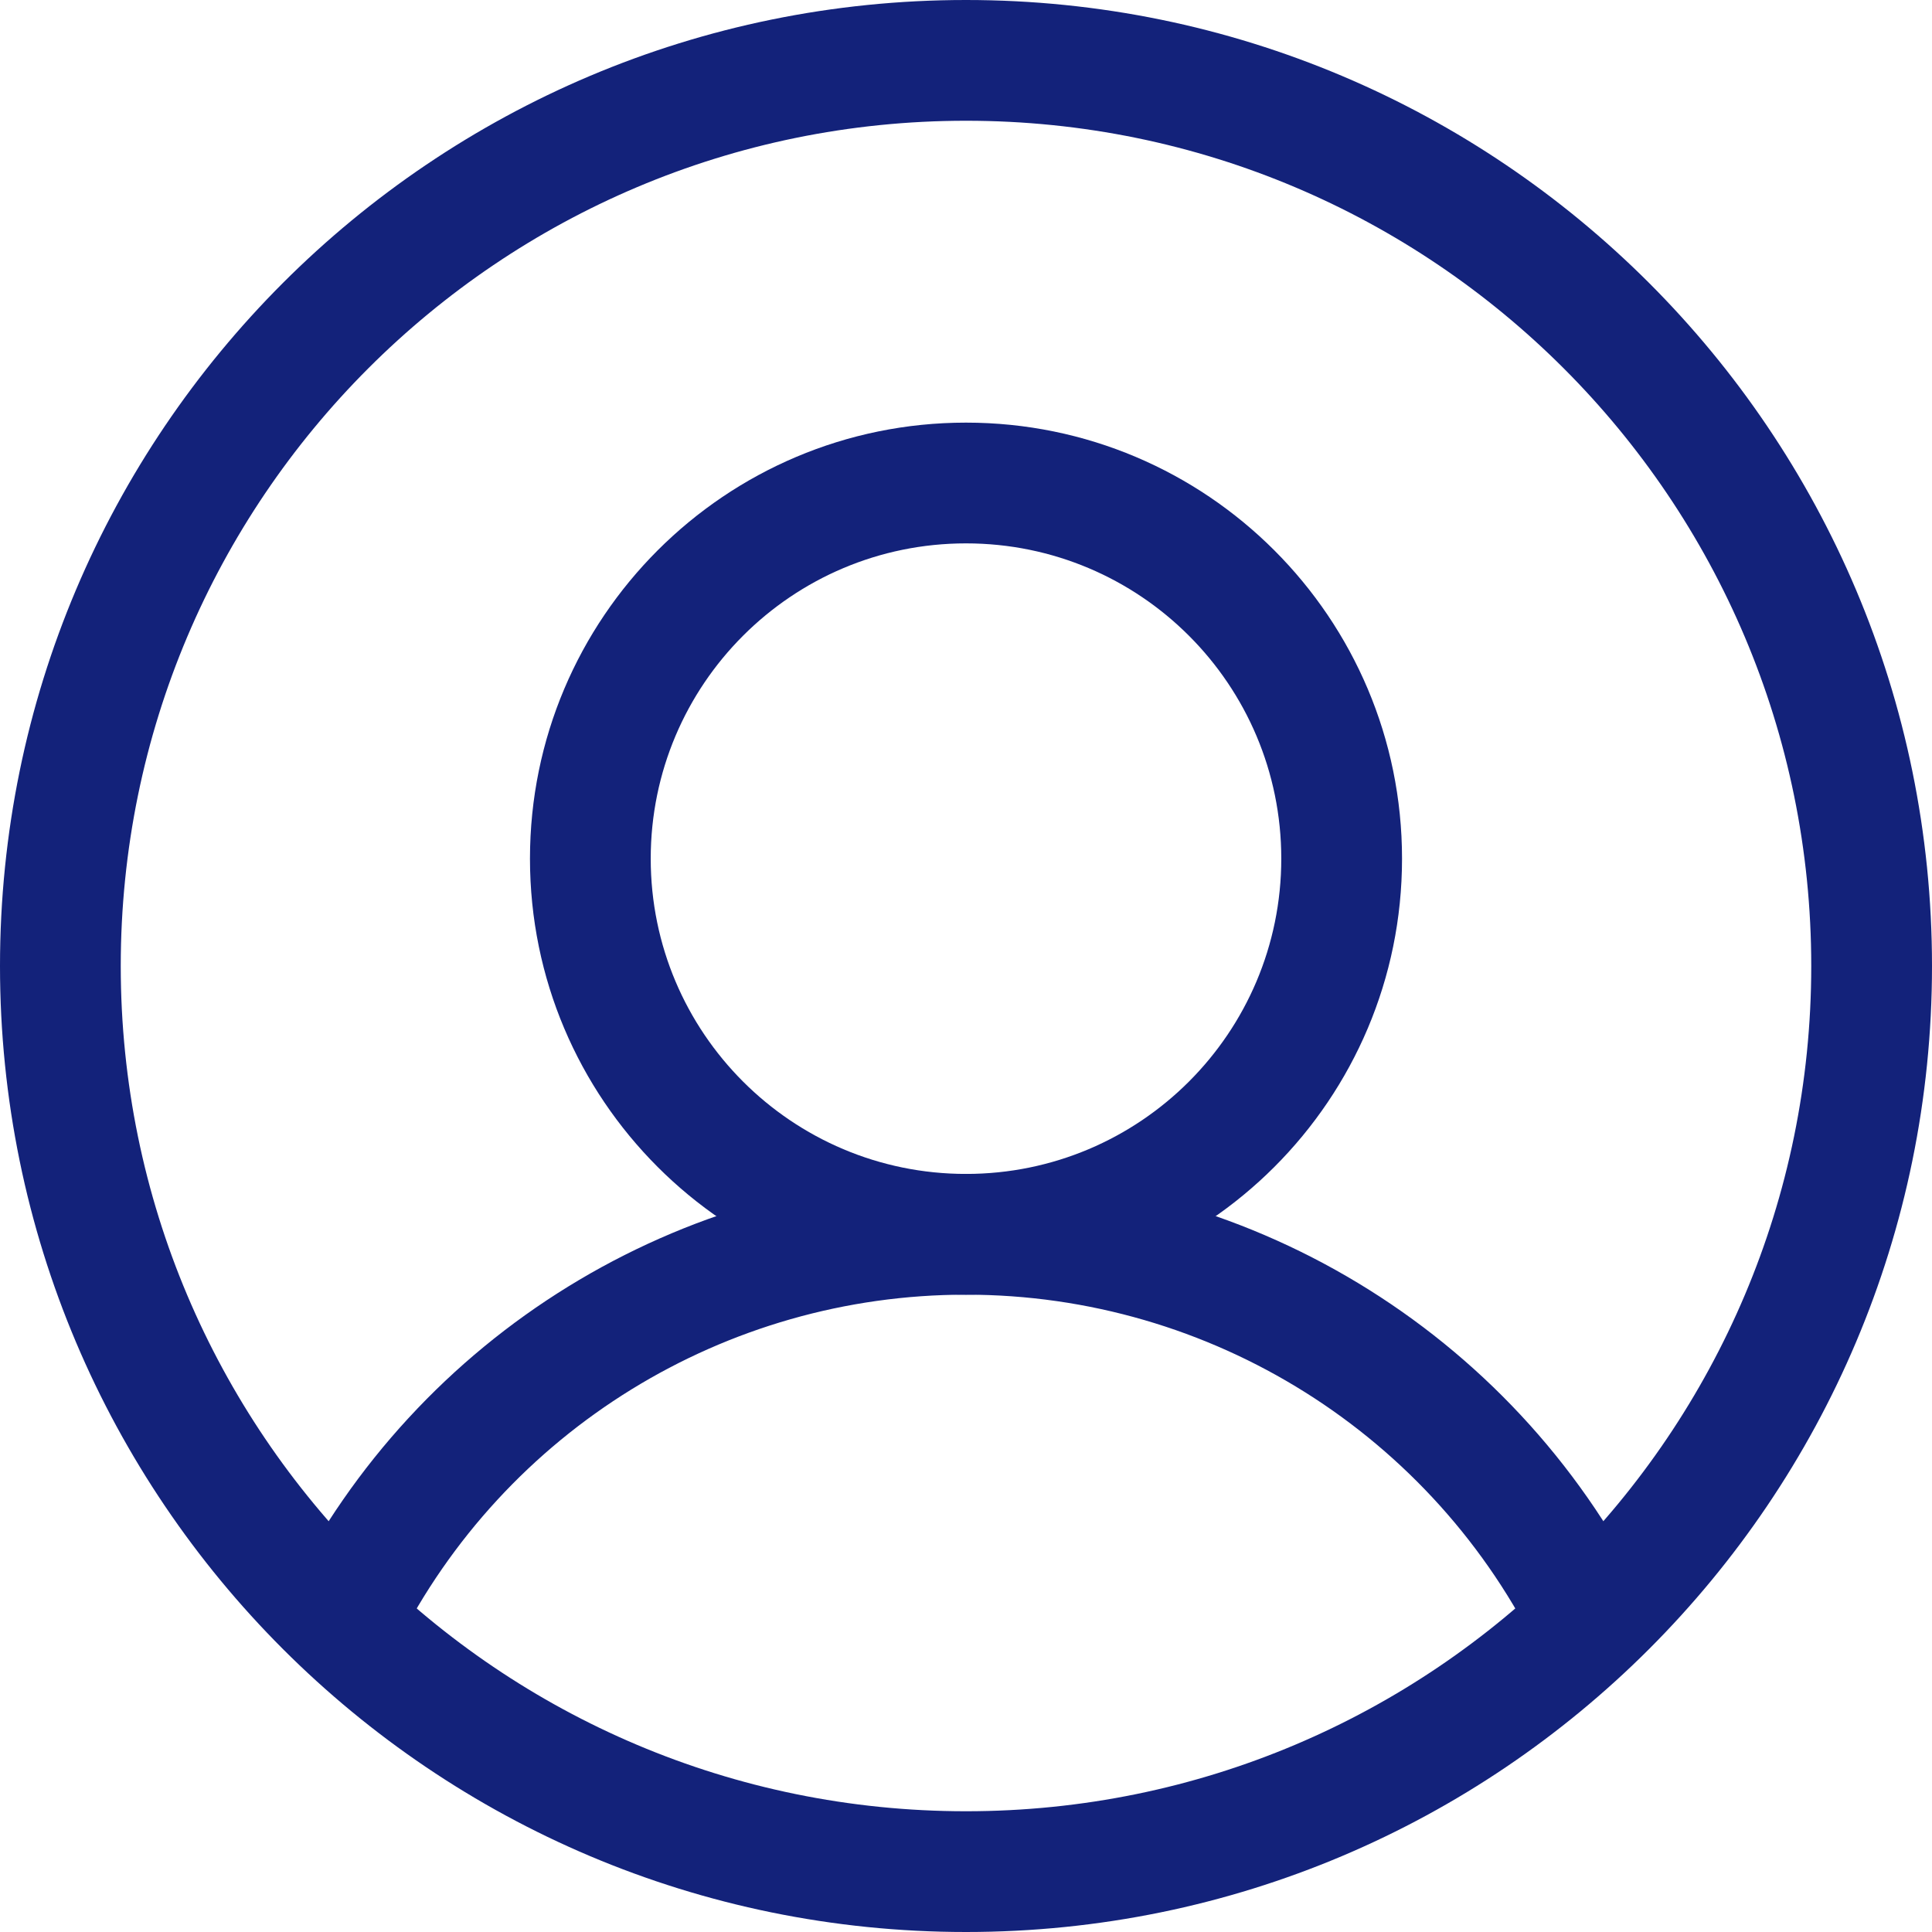
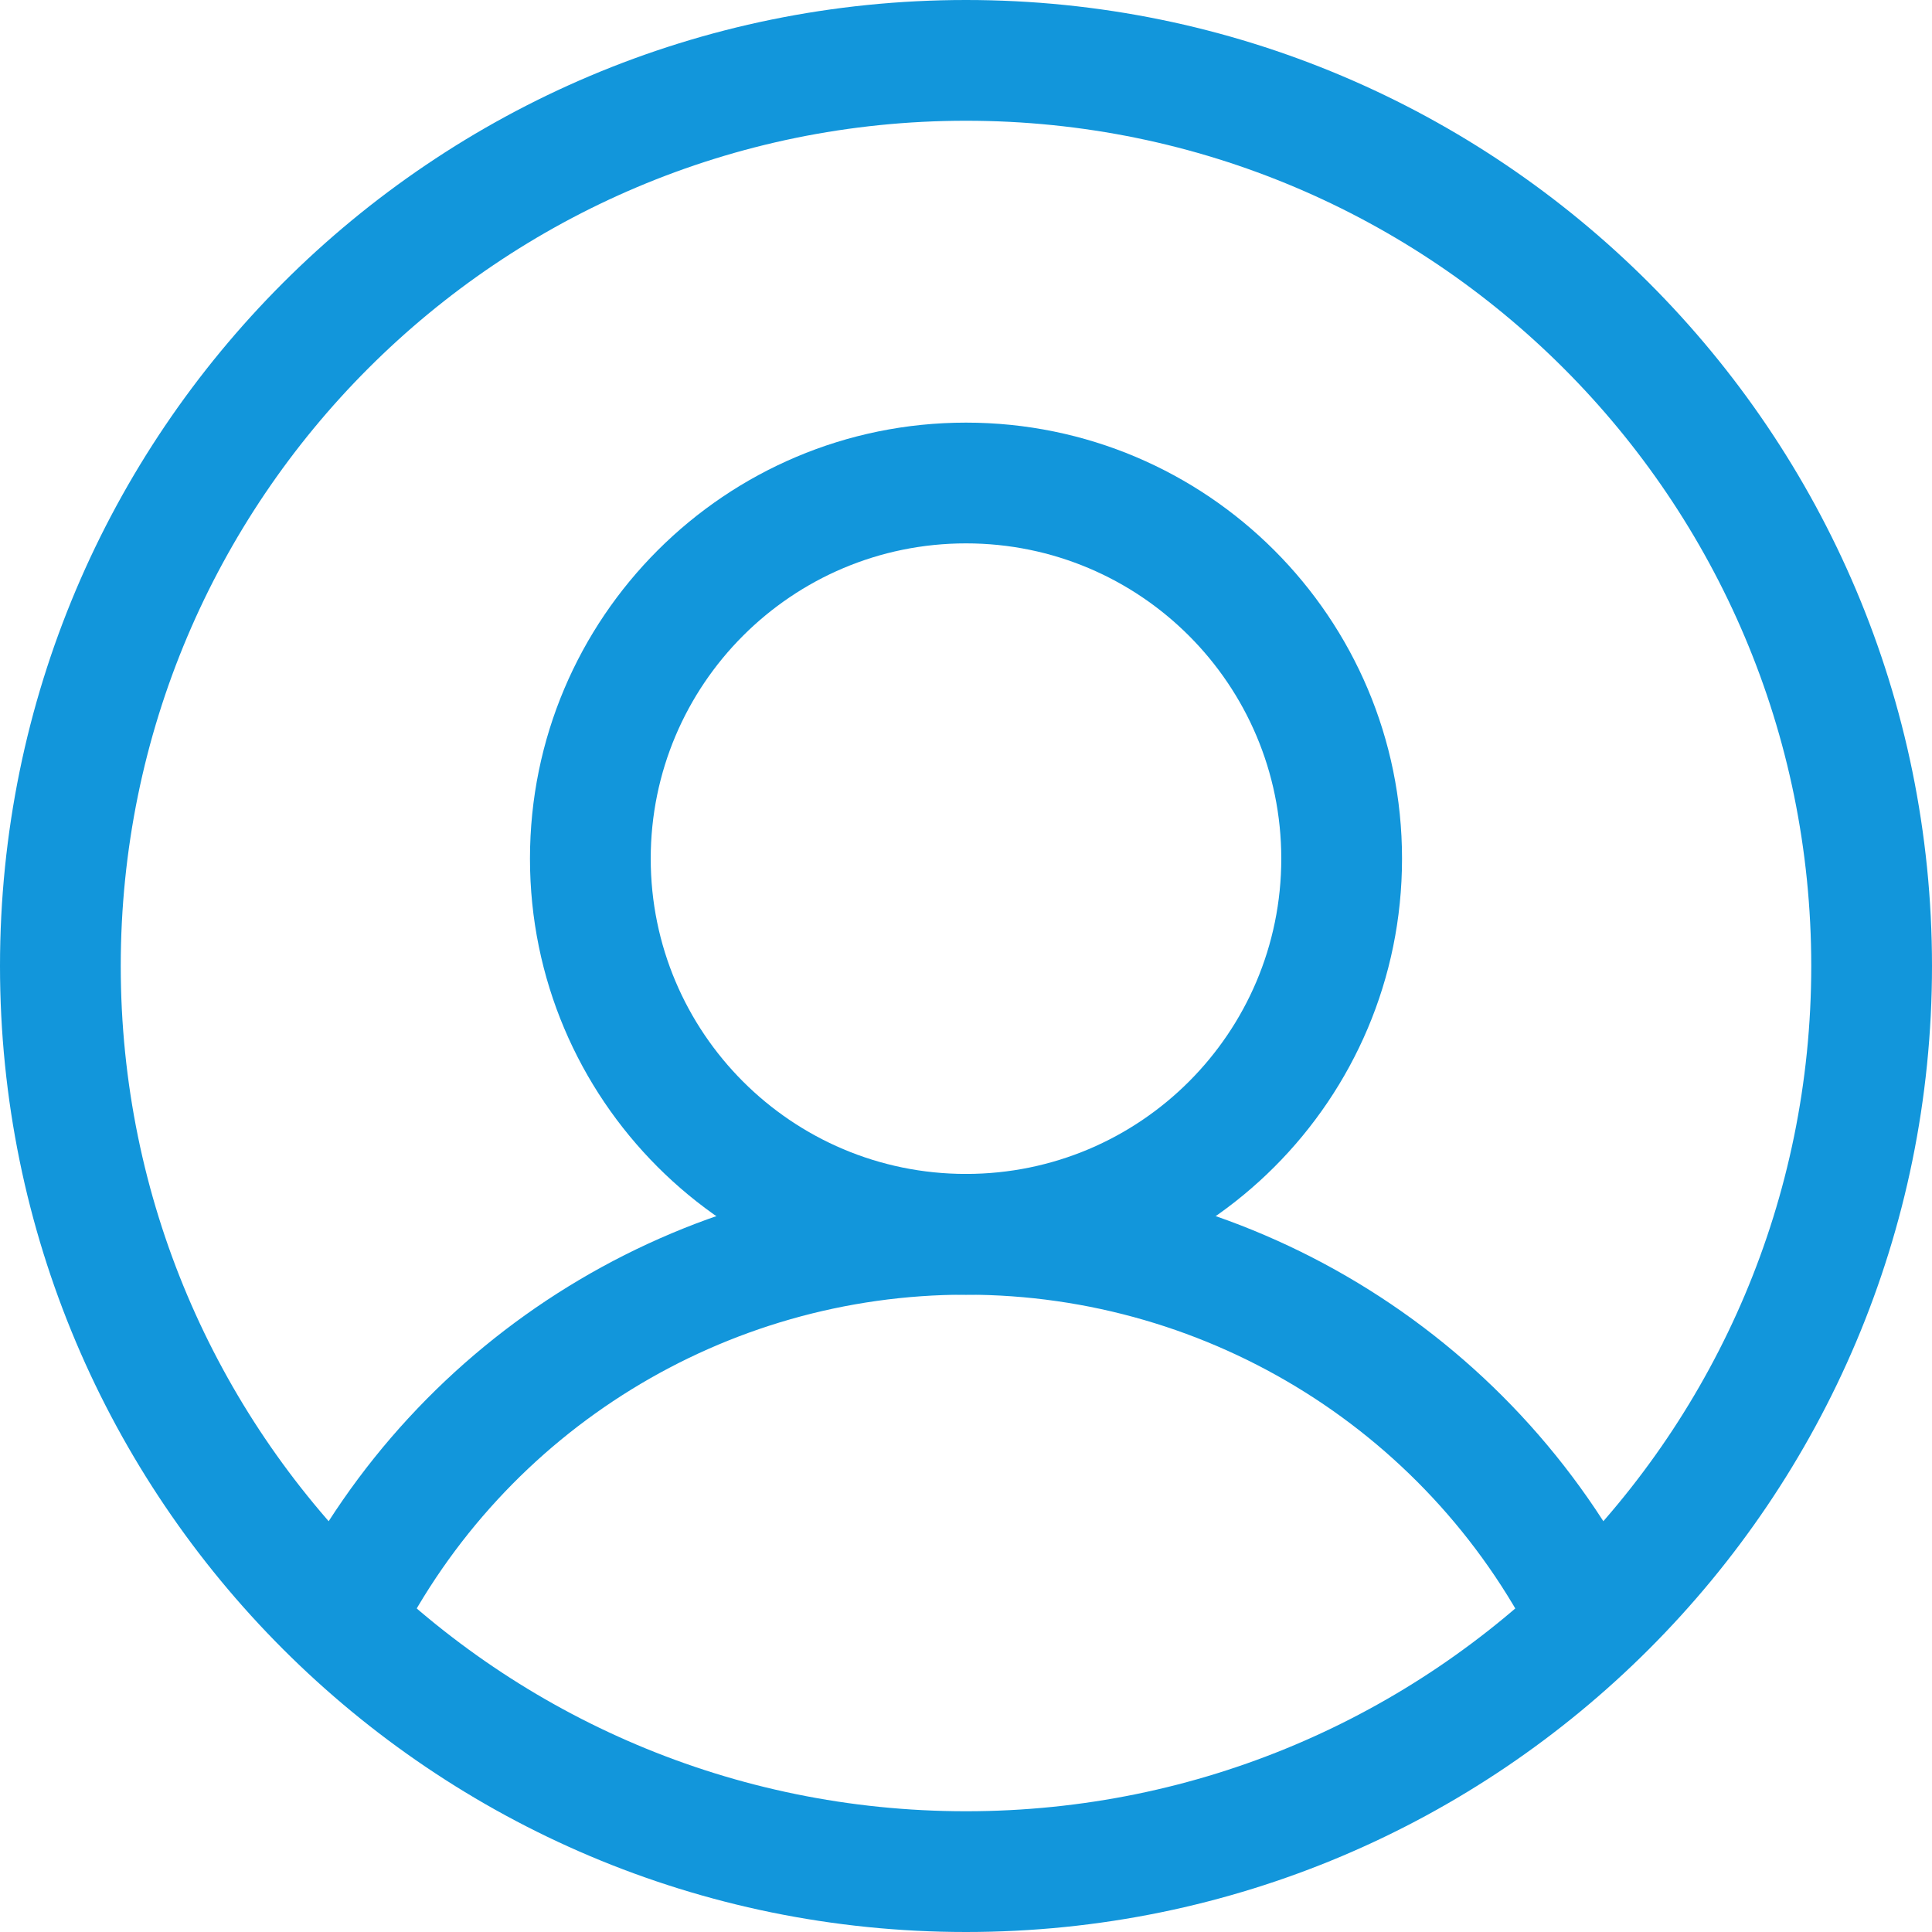
- <svg xmlns="http://www.w3.org/2000/svg" t="1585716897809" class="icon" viewBox="0 0 1024 1024" version="1.1" p-id="7337" width="200" height="200">
+ <svg xmlns="http://www.w3.org/2000/svg" t="1588410984100" class="icon" viewBox="0 0 1024 1024" version="1.1" p-id="1565" width="200" height="200">
  <defs>
    <style type="text/css" />
  </defs>
-   <path d="M512 686.208A231.104 231.104 0 1 1 512 224a231.104 231.104 0 0 1 0 462.208z m0-64A167.104 167.104 0 1 0 512 288a167.104 167.104 0 0 0 0 334.208z" fill="#13227a" p-id="7338" />
-   <path d="M873.984 849.472l-57.6 27.84A337.792 337.792 0 0 0 512 686.208a337.728 337.728 0 0 0-301.888 186.048l-57.152-28.8A401.728 401.728 0 0 1 512 622.208a401.728 401.728 0 0 1 361.984 227.2z" fill="#13227a" p-id="7339" />
-   <path d="M512 960A448 448 0 1 0 512 64a448 448 0 0 0 0 896z m0 64A512 512 0 1 1 512 0a512 512 0 0 1 0 1024z" fill="#13227a" p-id="7340" />
+   <path d="M512 686.208A231.104 231.104 0 1 1 512 224a231.104 231.104 0 0 1 0 462.208z m0-64A167.104 167.104 0 1 0 512 288a167.104 167.104 0 0 0 0 334.208z" fill="#1296db" p-id="1566" />
+   <path d="M873.984 849.472l-57.6 27.84A337.792 337.792 0 0 0 512 686.208a337.728 337.728 0 0 0-301.888 186.048l-57.152-28.8A401.728 401.728 0 0 1 512 622.208a401.728 401.728 0 0 1 361.984 227.2z" fill="#1296db" p-id="1567" />
+   <path d="M512 960A448 448 0 1 0 512 64a448 448 0 0 0 0 896z m0 64A512 512 0 1 1 512 0a512 512 0 0 1 0 1024z" fill="#1296db" p-id="1568" />
</svg>
